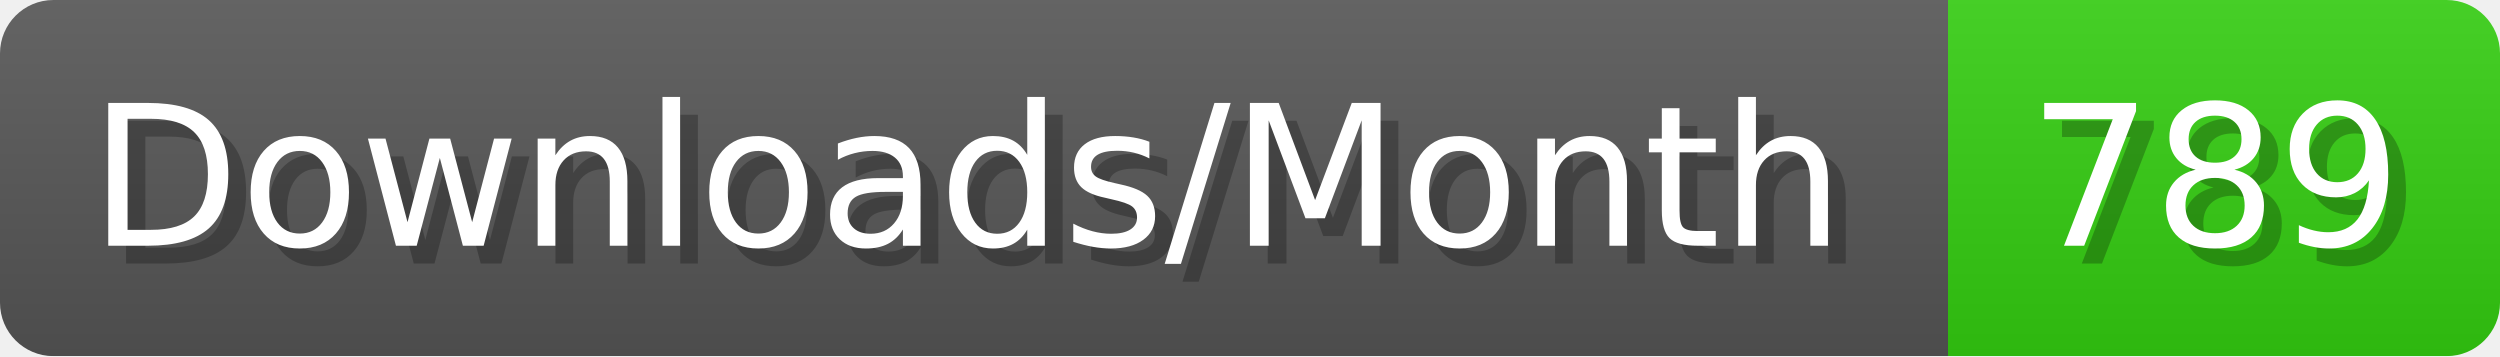
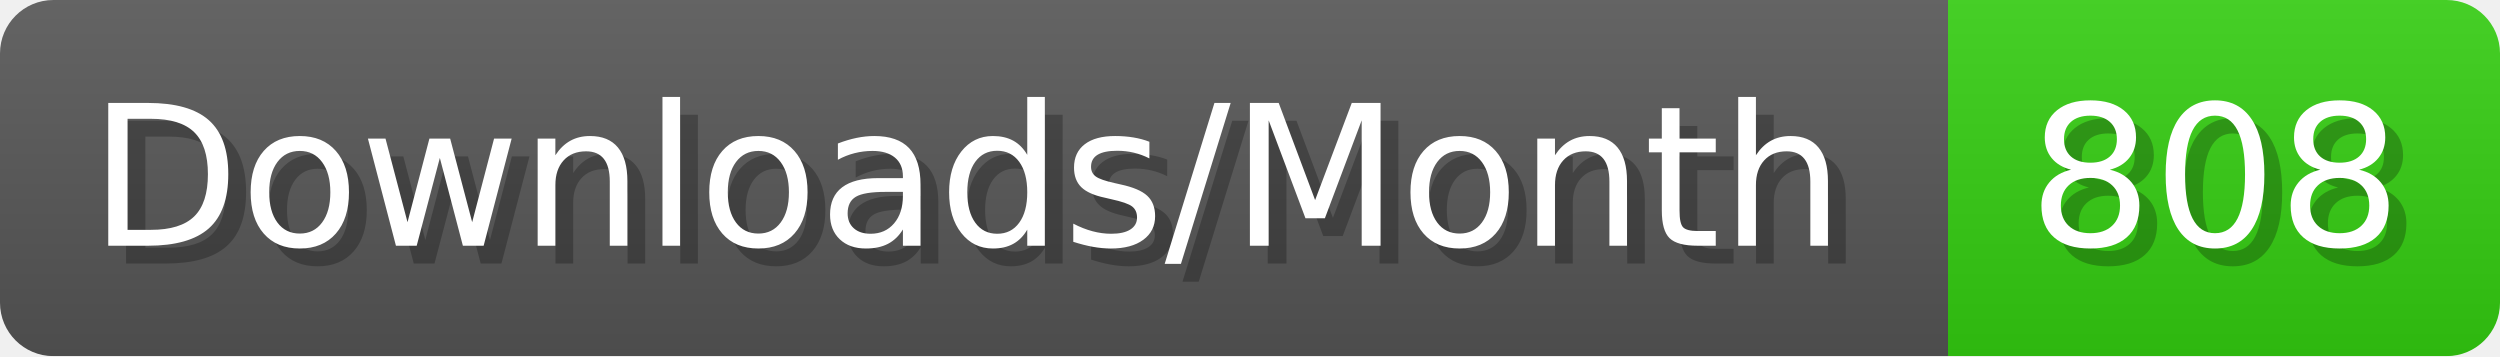
- <svg xmlns="http://www.w3.org/2000/svg" width="140.4" height="20" viewBox="0 0 1404 200" role="img" aria-label="Downloads/Month: 789">
+ <svg xmlns="http://www.w3.org/2000/svg" width="140.4" height="20" viewBox="0 0 1404 200" role="img" aria-label="Downloads/Month: 808">
  <linearGradient id="YlXUI" x2="0" y2="100%">
    <stop offset="0" stop-opacity=".1" stop-color="#EEE" />
    <stop offset="1" stop-opacity=".1" />
  </linearGradient>
  <mask id="JHhop">
    <rect width="1404" height="200" rx="30" fill="#FFF" />
  </mask>
  <g mask="url(#JHhop)">
    <rect width="1094" height="200" fill="#555" />
    <rect width="310" height="200" fill="#3C1" x="1094" />
    <rect width="1404" height="200" fill="url(#YlXUI)" />
  </g>
  <g aria-hidden="true" fill="#fff" text-anchor="start" font-family="Verdana,DejaVu Sans,sans-serif" font-size="110">
    <text x="60" y="148" textLength="994" fill="#000" opacity="0.25">Downloads/Month</text>
    <text x="50" y="138" textLength="994">Downloads/Month</text>
-     <text x="1149" y="148" textLength="210" fill="#000" opacity="0.25">789</text>
-     <text x="1139" y="138" textLength="210">789</text>
+     <text x="1149" y="148" textLength="210" fill="#000" opacity="0.25">808</text>
+     <text x="1139" y="138" textLength="210">808</text>
  </g>
</svg>
